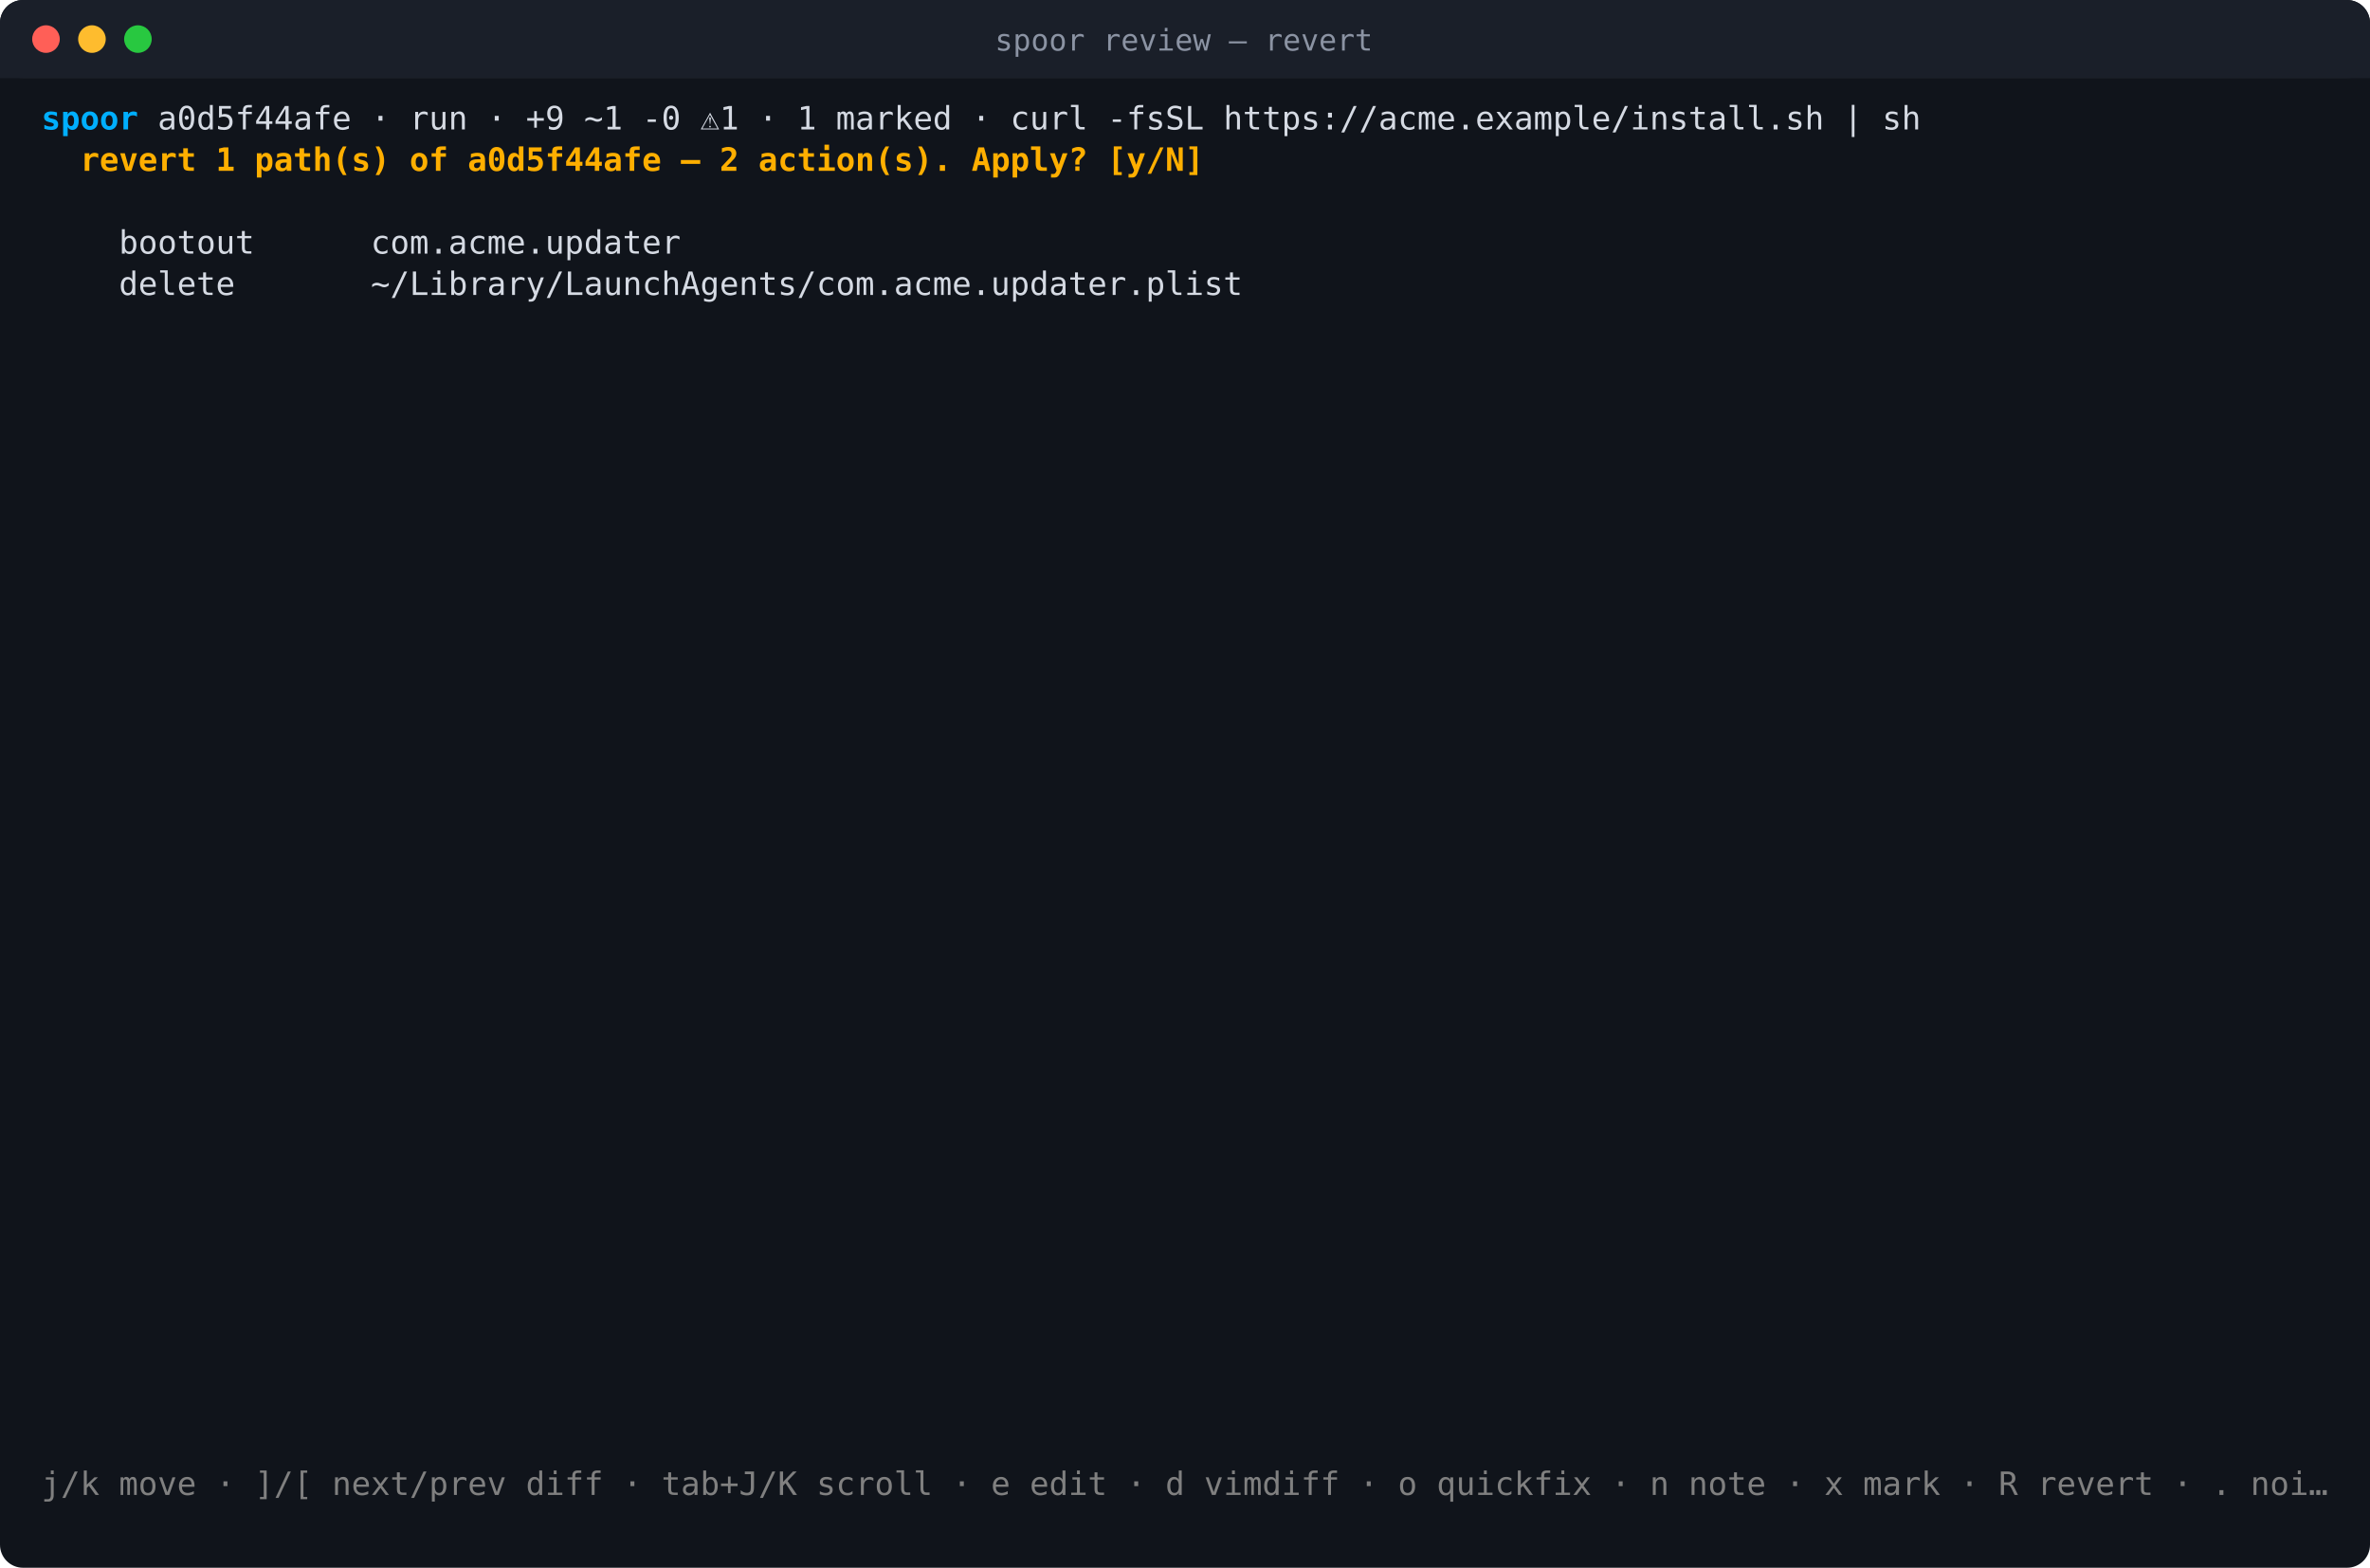
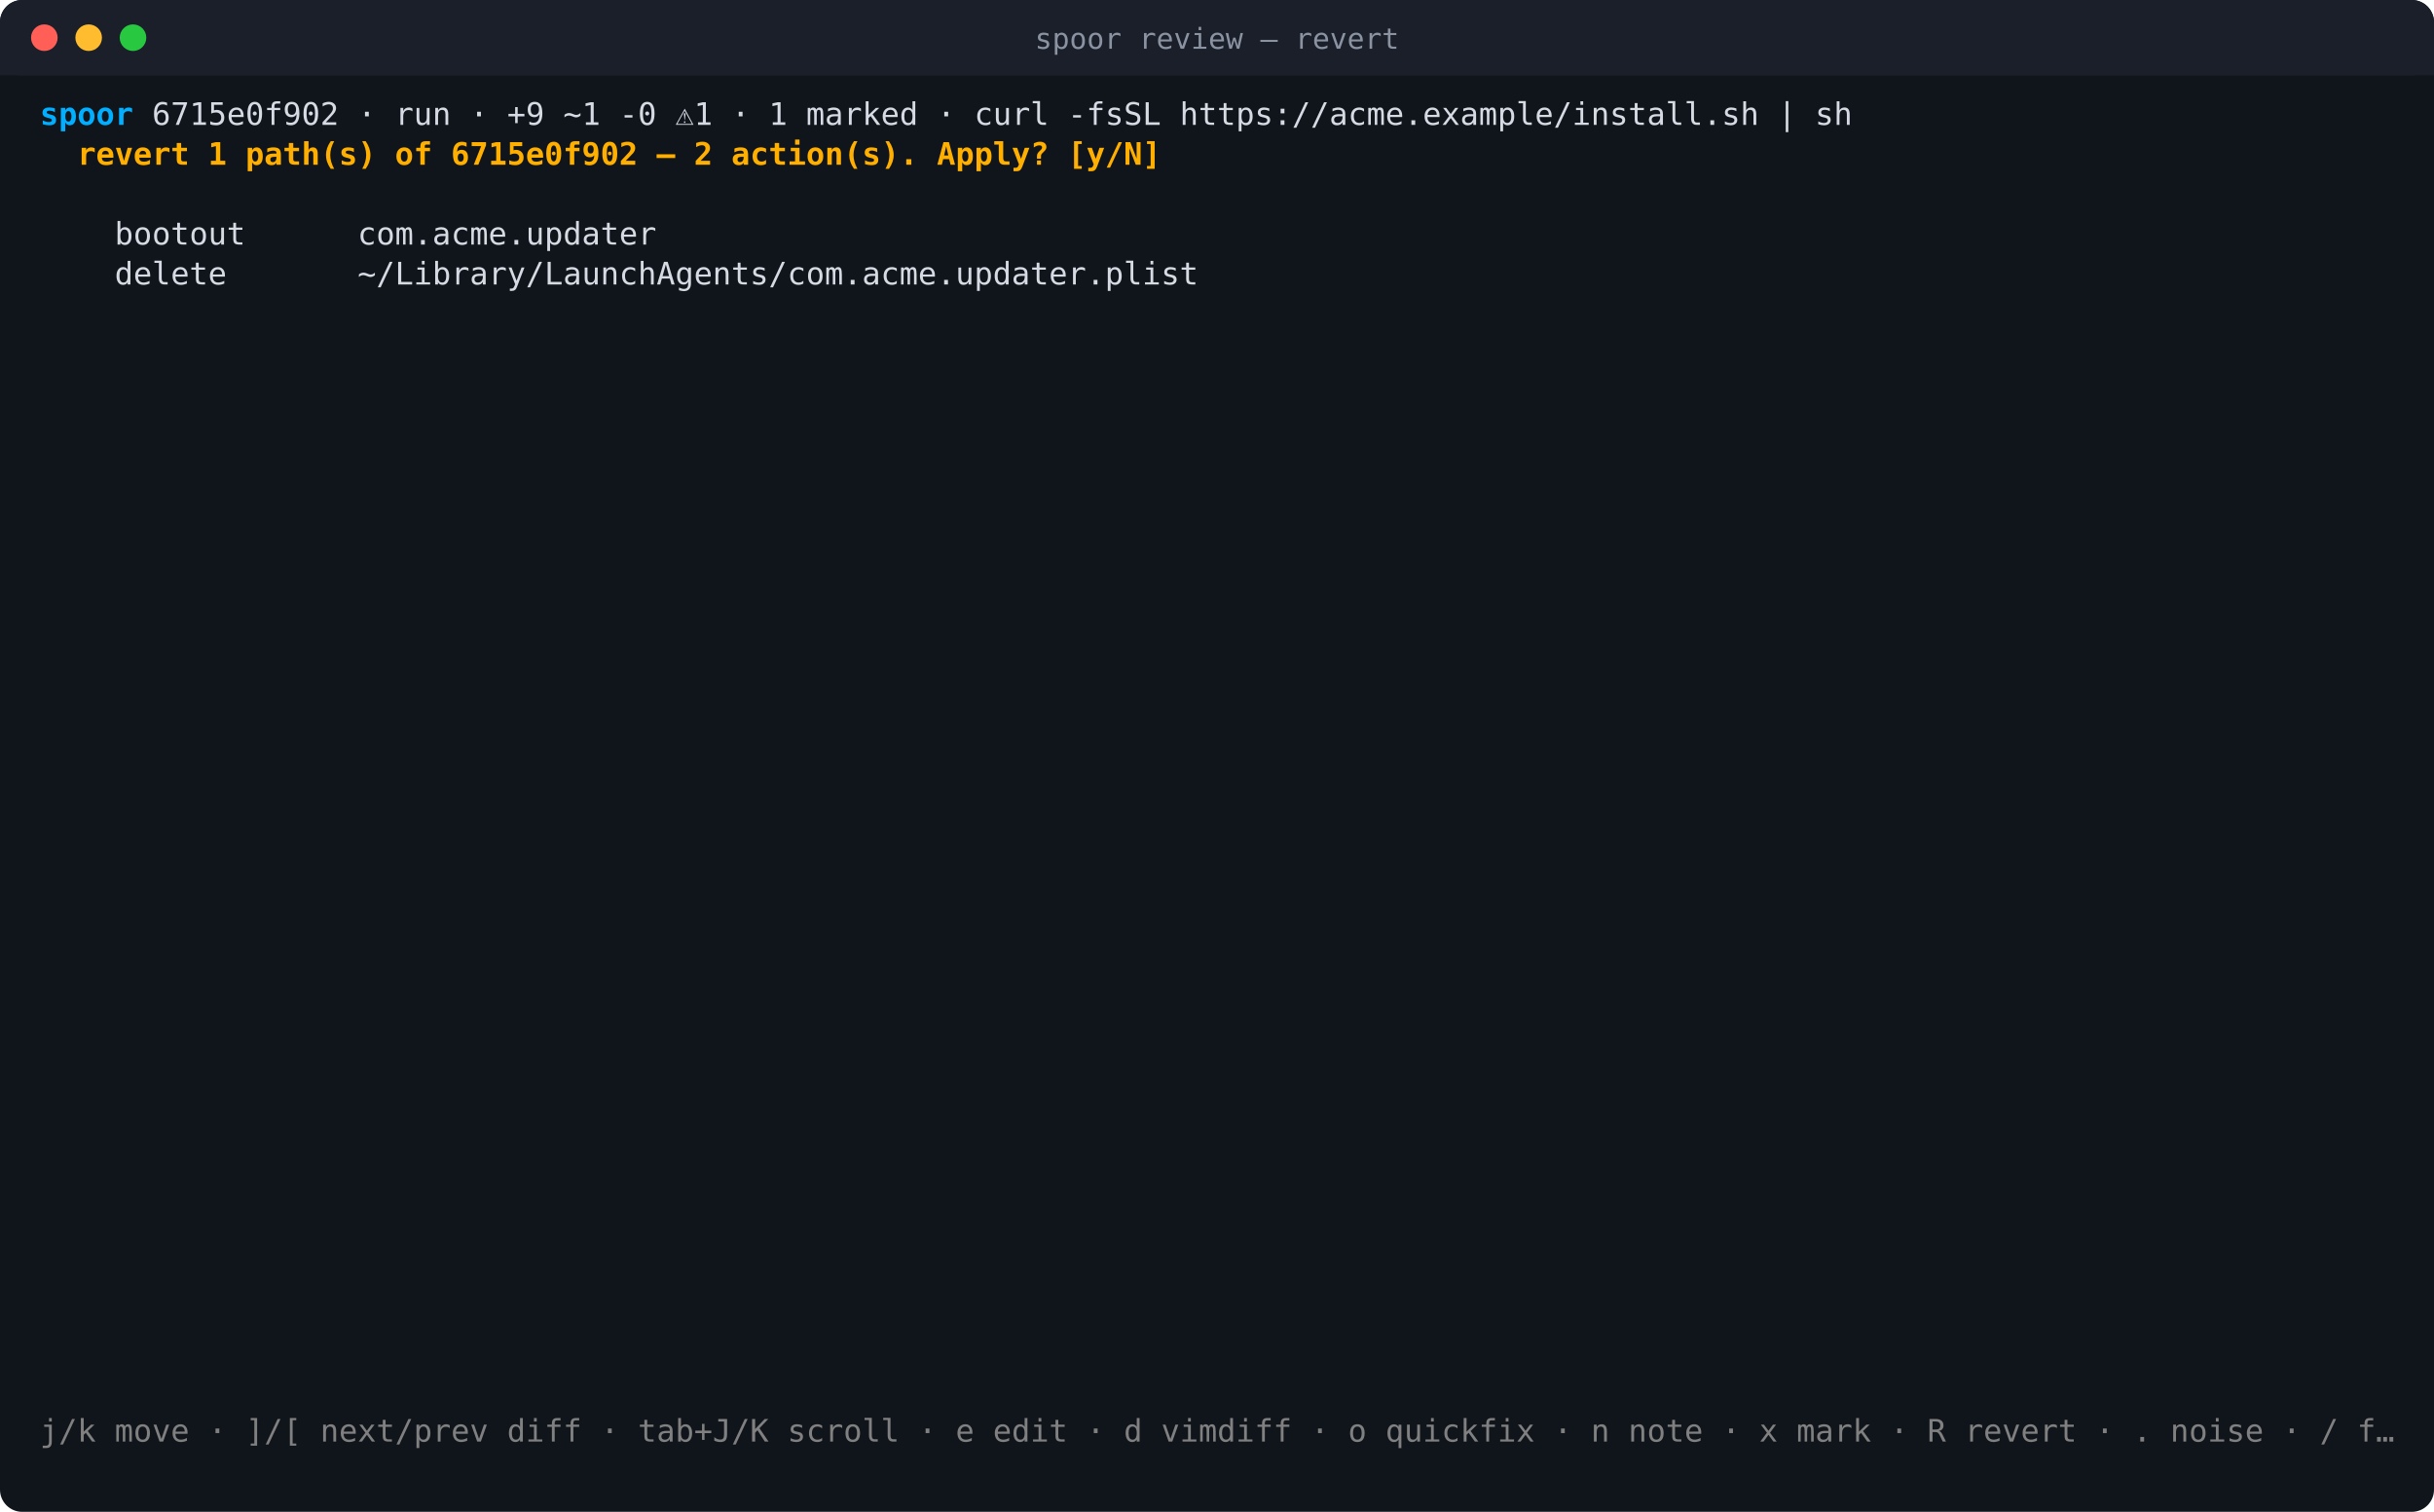
- <svg xmlns="http://www.w3.org/2000/svg" width="1031" height="682" viewBox="0 0 1031 682" font-family="'SF Mono', Menlo, Consolas, 'DejaVu Sans Mono', 'Liberation Mono', monospace" font-size="14">
-   <rect width="1031" height="682" rx="10" fill="#10141b" />
-   <rect width="1031" height="34" rx="10" fill="#1a1f29" />
-   <rect y="24" width="1031" height="10" fill="#1a1f29" />
+ <svg xmlns="http://www.w3.org/2000/svg" width="1098" height="682" viewBox="0 0 1098 682" font-family="'SF Mono', Menlo, Consolas, 'DejaVu Sans Mono', 'Liberation Mono', monospace" font-size="14">
+   <rect width="1098" height="682" rx="10" fill="#10141b" />
+   <rect width="1098" height="34" rx="10" fill="#1a1f29" />
+   <rect y="24" width="1098" height="10" fill="#1a1f29" />
  <circle cx="20" cy="17" r="6" fill="#ff5f57" />
  <circle cx="40" cy="17" r="6" fill="#febc2e" />
  <circle cx="60" cy="17" r="6" fill="#28c840" />
-   <text x="515" y="22" fill="#8b93a3" text-anchor="middle" font-size="13">spoor review — revert</text>
+   <text x="549" y="22" fill="#8b93a3" text-anchor="middle" font-size="13">spoor review — revert</text>
  <text x="18.00" y="56.32" fill="#00afff" font-weight="700" xml:space="preserve">spoor</text>
-   <text x="60.15" y="56.32" fill="#d5dae3" xml:space="preserve"> a0d5f44afe </text>
+   <text x="60.15" y="56.32" fill="#d5dae3" xml:space="preserve"> 6715e0f902 </text>
  <text x="161.31" y="56.32" fill="#d5dae3" textLength="8.43" lengthAdjust="spacingAndGlyphs" xml:space="preserve">·</text>
  <text x="169.74" y="56.32" fill="#d5dae3" xml:space="preserve"> run </text>
  <text x="211.89" y="56.32" fill="#d5dae3" textLength="8.43" lengthAdjust="spacingAndGlyphs" xml:space="preserve">·</text>
  <text x="220.32" y="56.32" fill="#d5dae3" xml:space="preserve"> +9 ~1 -0 </text>
  <text x="304.62" y="56.32" fill="#d5dae3" textLength="8.43" lengthAdjust="spacingAndGlyphs" xml:space="preserve">⚠</text>
  <text x="313.05" y="56.32" fill="#d5dae3" xml:space="preserve">1 </text>
  <text x="329.91" y="56.32" fill="#d5dae3" textLength="8.43" lengthAdjust="spacingAndGlyphs" xml:space="preserve">·</text>
  <text x="338.34" y="56.32" fill="#d5dae3" xml:space="preserve"> 1 marked </text>
  <text x="422.64" y="56.32" fill="#d5dae3" textLength="8.43" lengthAdjust="spacingAndGlyphs" xml:space="preserve">·</text>
  <text x="431.07" y="56.32" fill="#d5dae3" xml:space="preserve"> curl -fsSL https://acme.example/install.sh | sh</text>
-   <text x="34.86" y="74.32" fill="#ffaf00" font-weight="700" xml:space="preserve">revert 1 path(s) of a0d5f44afe </text>
+   <text x="34.86" y="74.32" fill="#ffaf00" font-weight="700" xml:space="preserve">revert 1 path(s) of 6715e0f902 </text>
  <text x="296.19" y="74.32" fill="#ffaf00" font-weight="700" textLength="8.43" lengthAdjust="spacingAndGlyphs" xml:space="preserve">—</text>
  <text x="304.62" y="74.32" fill="#ffaf00" font-weight="700" xml:space="preserve"> 2 action(s). Apply? [y/N]</text>
  <text x="18.00" y="110.32" fill="#d5dae3" xml:space="preserve">    bootout      com.acme.updater</text>
  <text x="18.00" y="128.32" fill="#d5dae3" xml:space="preserve">    delete       ~/Library/LaunchAgents/com.acme.updater.plist</text>
  <text x="18.00" y="650.32" fill="#808080" xml:space="preserve">j/k move </text>
  <text x="93.87" y="650.32" fill="#808080" textLength="8.43" lengthAdjust="spacingAndGlyphs" xml:space="preserve">·</text>
  <text x="102.30" y="650.32" fill="#808080" xml:space="preserve"> ]/[ next/prev diff </text>
  <text x="270.90" y="650.32" fill="#808080" textLength="8.43" lengthAdjust="spacingAndGlyphs" xml:space="preserve">·</text>
  <text x="279.33" y="650.32" fill="#808080" xml:space="preserve"> tab+J/K scroll </text>
  <text x="414.21" y="650.32" fill="#808080" textLength="8.43" lengthAdjust="spacingAndGlyphs" xml:space="preserve">·</text>
  <text x="422.64" y="650.32" fill="#808080" xml:space="preserve"> e edit </text>
  <text x="490.08" y="650.32" fill="#808080" textLength="8.43" lengthAdjust="spacingAndGlyphs" xml:space="preserve">·</text>
  <text x="498.51" y="650.32" fill="#808080" xml:space="preserve"> d vimdiff </text>
  <text x="591.24" y="650.32" fill="#808080" textLength="8.43" lengthAdjust="spacingAndGlyphs" xml:space="preserve">·</text>
  <text x="599.67" y="650.32" fill="#808080" xml:space="preserve"> o quickfix </text>
  <text x="700.83" y="650.32" fill="#808080" textLength="8.43" lengthAdjust="spacingAndGlyphs" xml:space="preserve">·</text>
  <text x="709.26" y="650.32" fill="#808080" xml:space="preserve"> n note </text>
  <text x="776.70" y="650.32" fill="#808080" textLength="8.43" lengthAdjust="spacingAndGlyphs" xml:space="preserve">·</text>
  <text x="785.13" y="650.32" fill="#808080" xml:space="preserve"> x mark </text>
  <text x="852.57" y="650.32" fill="#808080" textLength="8.43" lengthAdjust="spacingAndGlyphs" xml:space="preserve">·</text>
  <text x="861.00" y="650.32" fill="#808080" xml:space="preserve"> R revert </text>
  <text x="945.30" y="650.32" fill="#808080" textLength="8.43" lengthAdjust="spacingAndGlyphs" xml:space="preserve">·</text>
-   <text x="953.73" y="650.32" fill="#808080" xml:space="preserve"> . noi</text>
-   <text x="1004.31" y="650.32" fill="#808080" textLength="8.43" lengthAdjust="spacingAndGlyphs" xml:space="preserve">…</text>
+   <text x="953.73" y="650.32" fill="#808080" xml:space="preserve"> . noise </text>
+   <text x="1029.60" y="650.32" fill="#808080" textLength="8.43" lengthAdjust="spacingAndGlyphs" xml:space="preserve">·</text>
+   <text x="1038.03" y="650.32" fill="#808080" xml:space="preserve"> / f</text>
+   <text x="1071.75" y="650.32" fill="#808080" textLength="8.43" lengthAdjust="spacingAndGlyphs" xml:space="preserve">…</text>
</svg>
